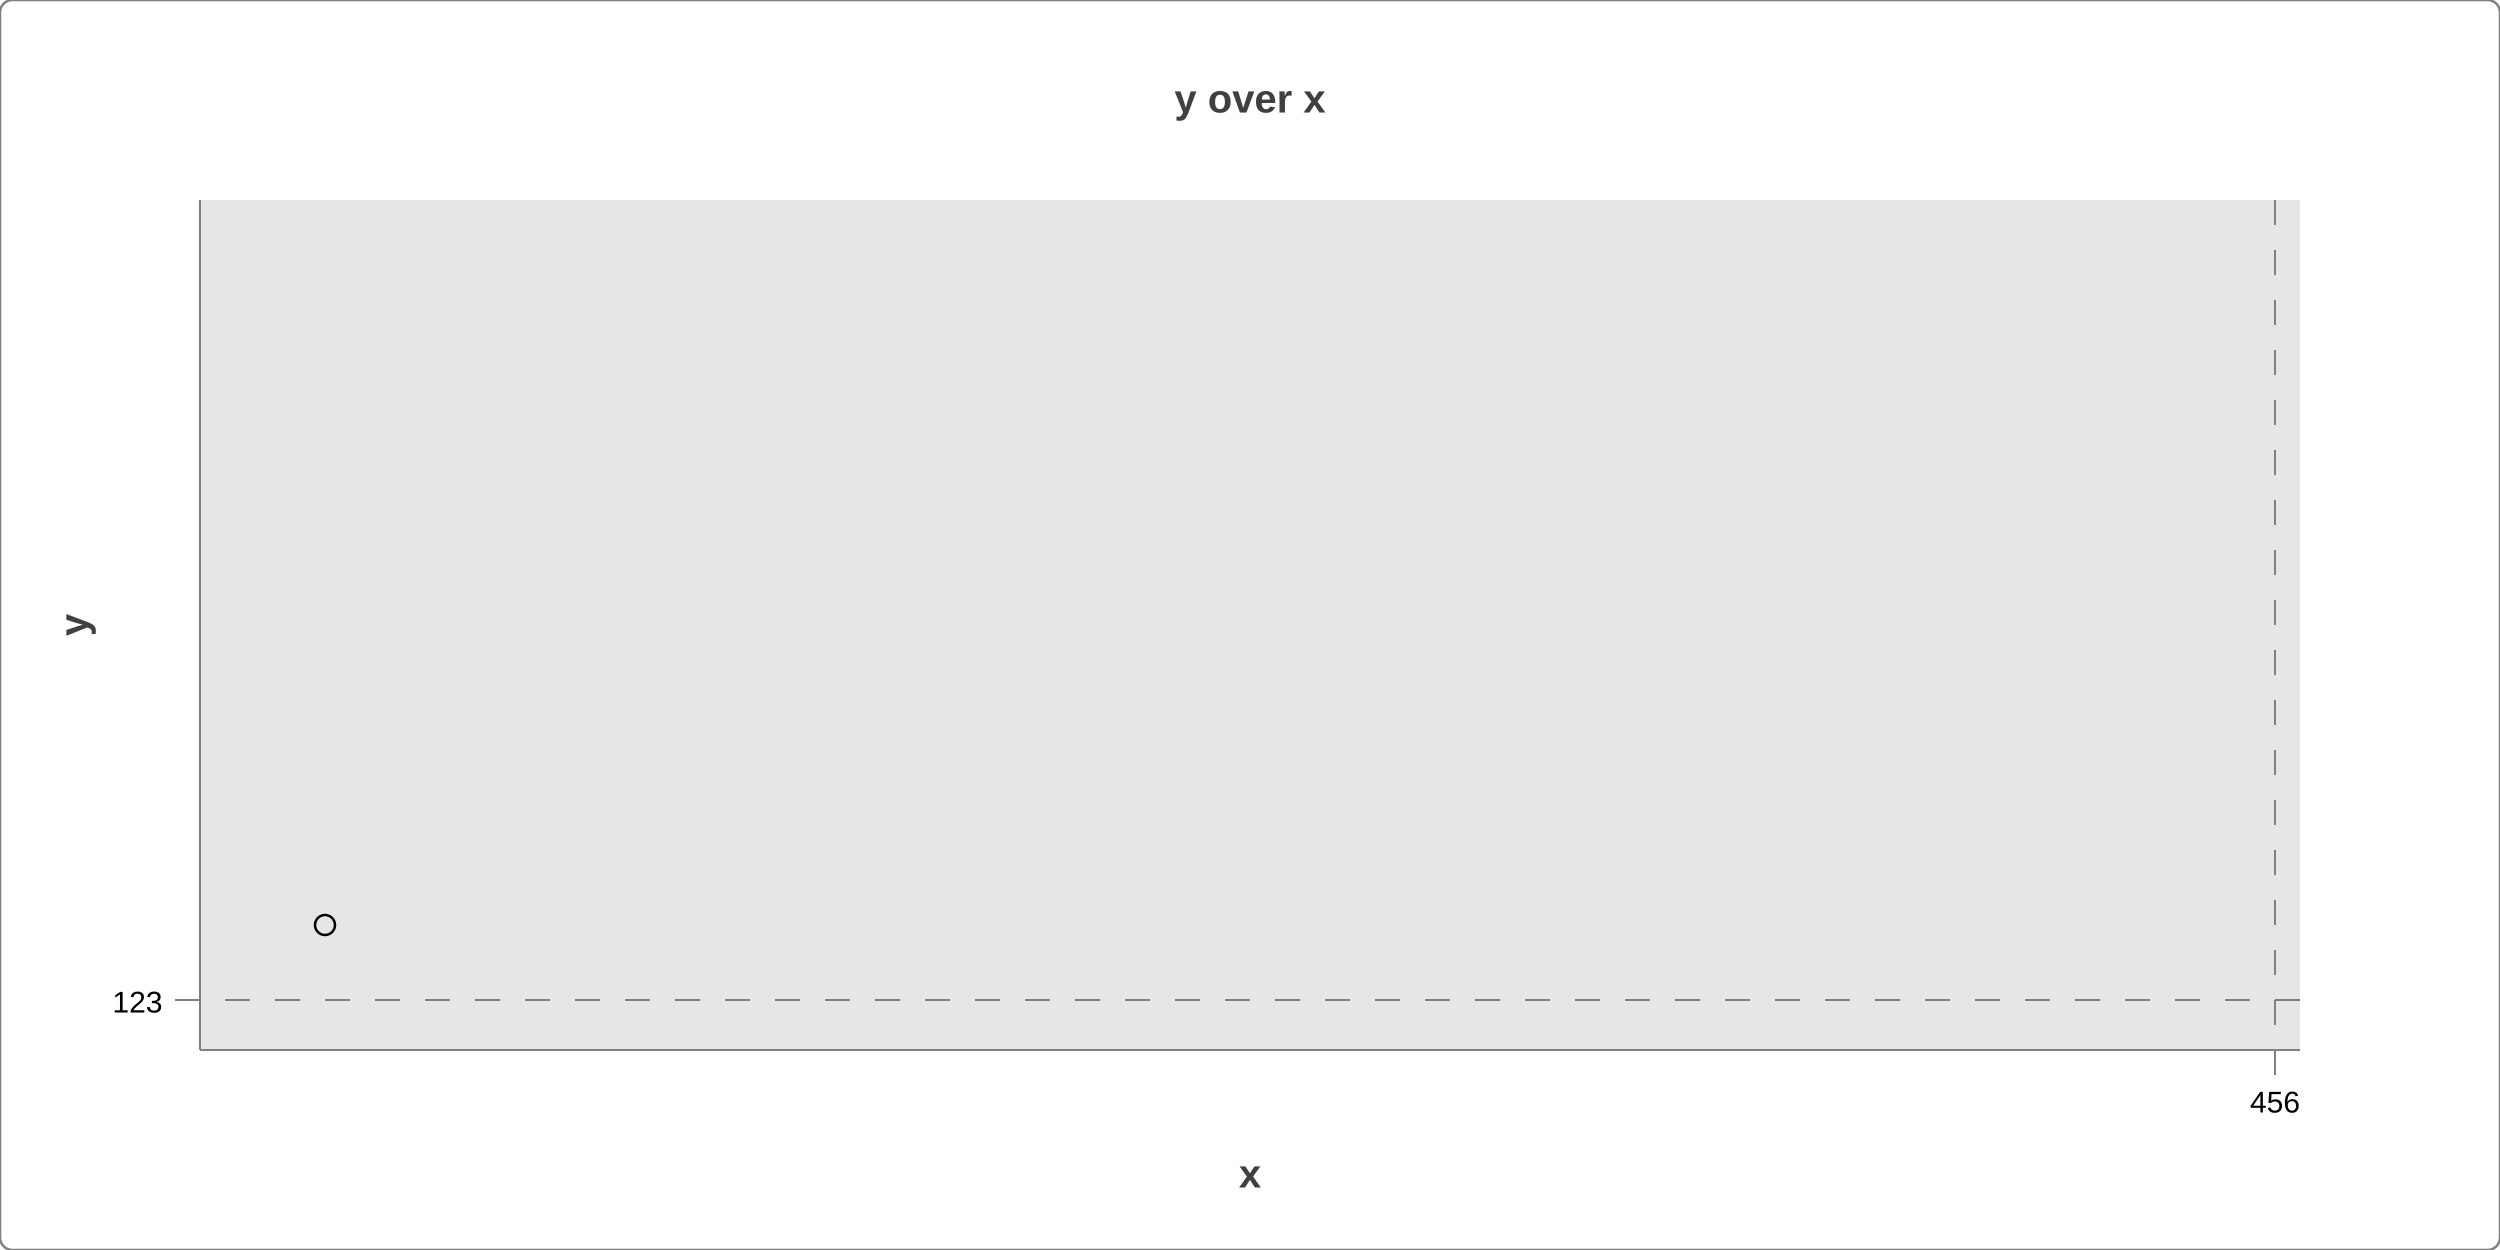
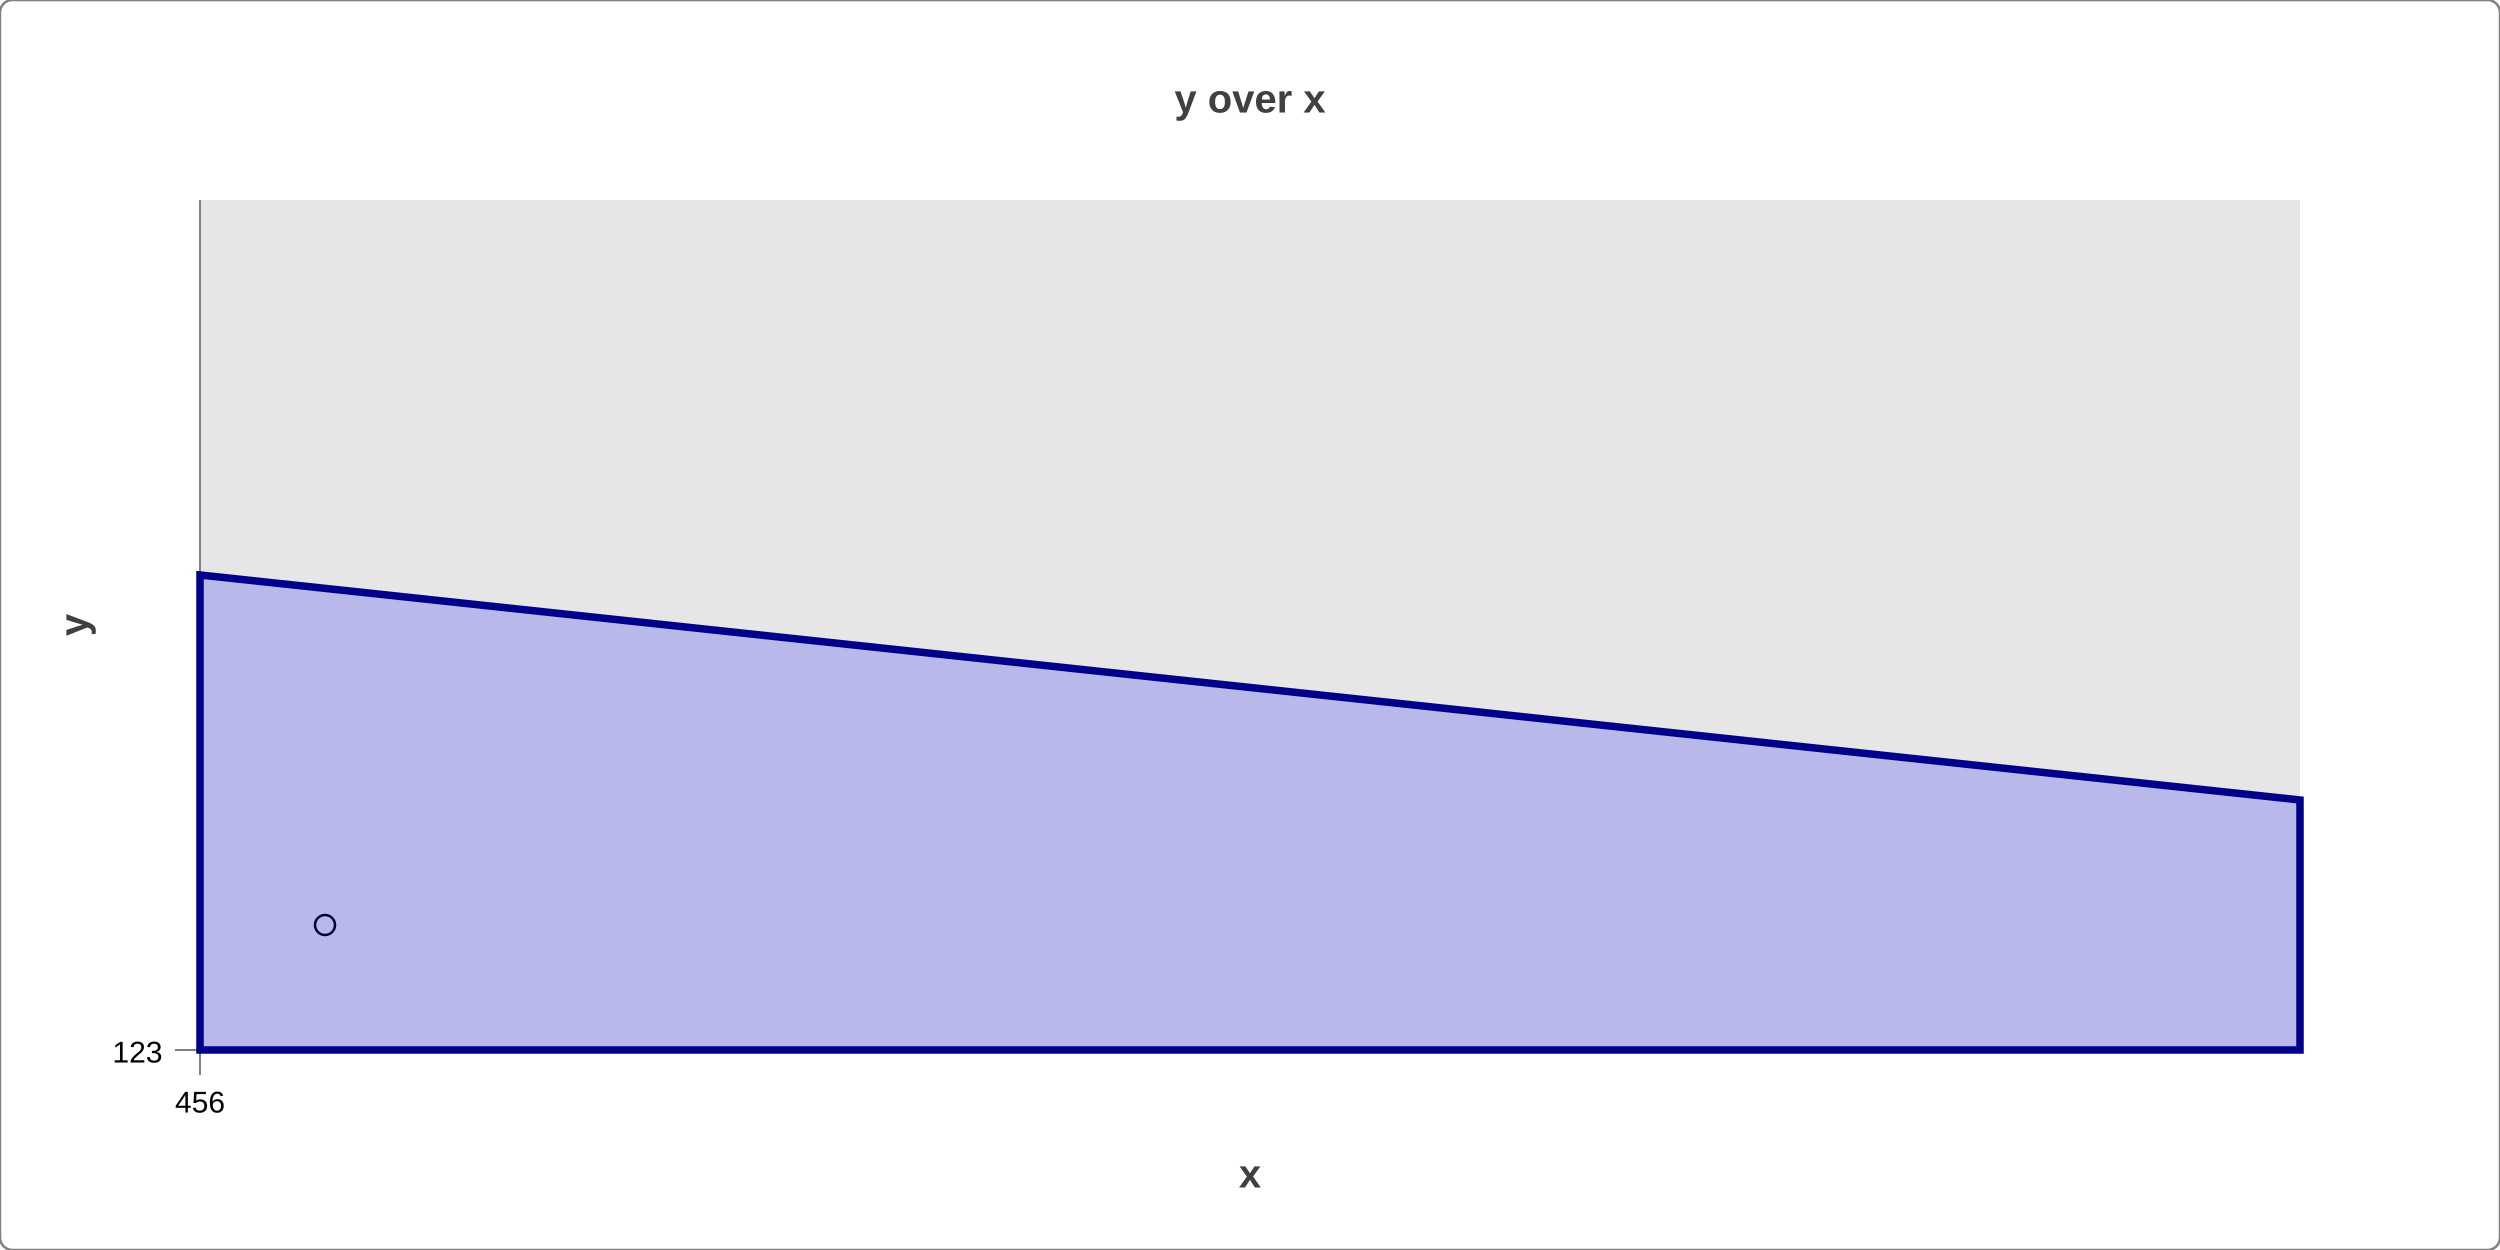
- <svg xmlns="http://www.w3.org/2000/svg" version="1.1" baseProfile="tiny" width="1000" height="500" class="global">
+ <svg xmlns="http://www.w3.org/2000/svg" version="1.1" baseProfile="basic" width="1000" height="500" class="global">
  <g transform="translate(0,500) scale(1,-1)">
    <style type="text/css">
	.global {
		fill: none;
		font-family: arial,sans-serif;
	}
	.svg-border {
		stroke: grey;
		fill: none;
		stroke-width: 1;
	}
	.axis {
		stroke: grey;
		stroke-width: 1;
		shape-rendering: crispEdges;
	}
	.graph-area {
		fill: #e6e6e6;/*light grey*/
	}
	.dashline {
		stroke: black;
		stroke-width: 1;
		stroke-dasharray: 10 10;
		shape-rendering: crispEdges;
		stroke: grey;
	}
	.caption {
		text-anchor: middle;
		font-weight: bolder;
- 		text-transform: capitalize;
		font-size: 16px;
		fill: #404040;/*dark gray*/
	}
	.horizontal-dashline-label {
		fill: black;
		font-size: 12px;
		text-anchor: end;
		transform: scale(1,-1)
	}
	.vertical-dashline-label {
		fill: black;
		font-size: 12px;
		text-anchor: middle;
		transform: scale(1,-1)
	}
+ 	.data-display {
+ 		fill: blue;
+ 		fill-opacity: 0.2;
+ 		stroke: darkblue;
+ 		stroke-width: 3;
+ 		shape-rendering: auto;
+ 	}
	.outlin {/*rename to hide outlines*/
		stroke: black;
		fill: none;
		stroke-width: 1;
		shape-rendering: crispEdges;
	}
	</style>
    <rect class="svg-border" x="0" y="0" width="1000" height="500" rx="5" />
    <text x="500" y="-455" class="caption" transform="scale(1,-1)">y over x</text>
    <g id="axes-area" transform="translate(20,20)">
-       <g id="y-caption" transform="rotate(-90,0,0) scale(-1,1) translate(60,0)">
+       <g transform="rotate(-90,0,0) scale(-1,1) translate(60,0)">
        <rect class="outline" x="0" y="0" width="340" height="60" />
-         <text x="170" y="15" class="caption">y</text>
+         <text id="y-caption" x="170" y="15" class="caption">y</text>
      </g>
-       <g id="x-caption" transform="translate(60,60) scale(1,-1)">
+       <g transform="translate(60,60) scale(1,-1)">
        <rect class="outline" x="0" y="0" width="840" height="60" />
-         <text x="420" y="55" class="caption">x</text>
+         <text id="x-caption" x="420" y="55" class="caption">x</text>
      </g>
      <g id="graph-area" transform="translate(60,60)">
        <rect class="graph-area" x="0" y="0" width="840" height="340" />
        <circle id="tttarget" cx="50" cy="50" r="4" stroke="black" stroke-width="1" fill="none" />
        <line class="axis" x1="0" y1="0" x2="0" y2="340" />
        <line class="axis" x1="0" y1="0" x2="840" y2="0" />
-         <g id="horizontal-dashline0" transform="translate(0,20)">
+         <g id="horizontal-dashline0" transform="translate(0,0)">
          <text class="horizontal-dashline-label" x="-15" y="5">123</text>
          <line class="dashline" y1="0" y2="0" x1="-10" x2="850" />
        </g>
-         <g id="vertical-dashline0" transform="translate(830,5)">
+         <g id="vertical-dashline0" transform="translate(0,5)">
          <text class="vertical-dashline-label" x="0" y="30">456</text>
          <line class="dashline" y1="-15" y2="340" x1="0" x2="0" />
        </g>
+         <polygon class="data-display" points="0,0 0,190 840,100 840,0" />
      </g>
    </g>
  </g>
</svg>
